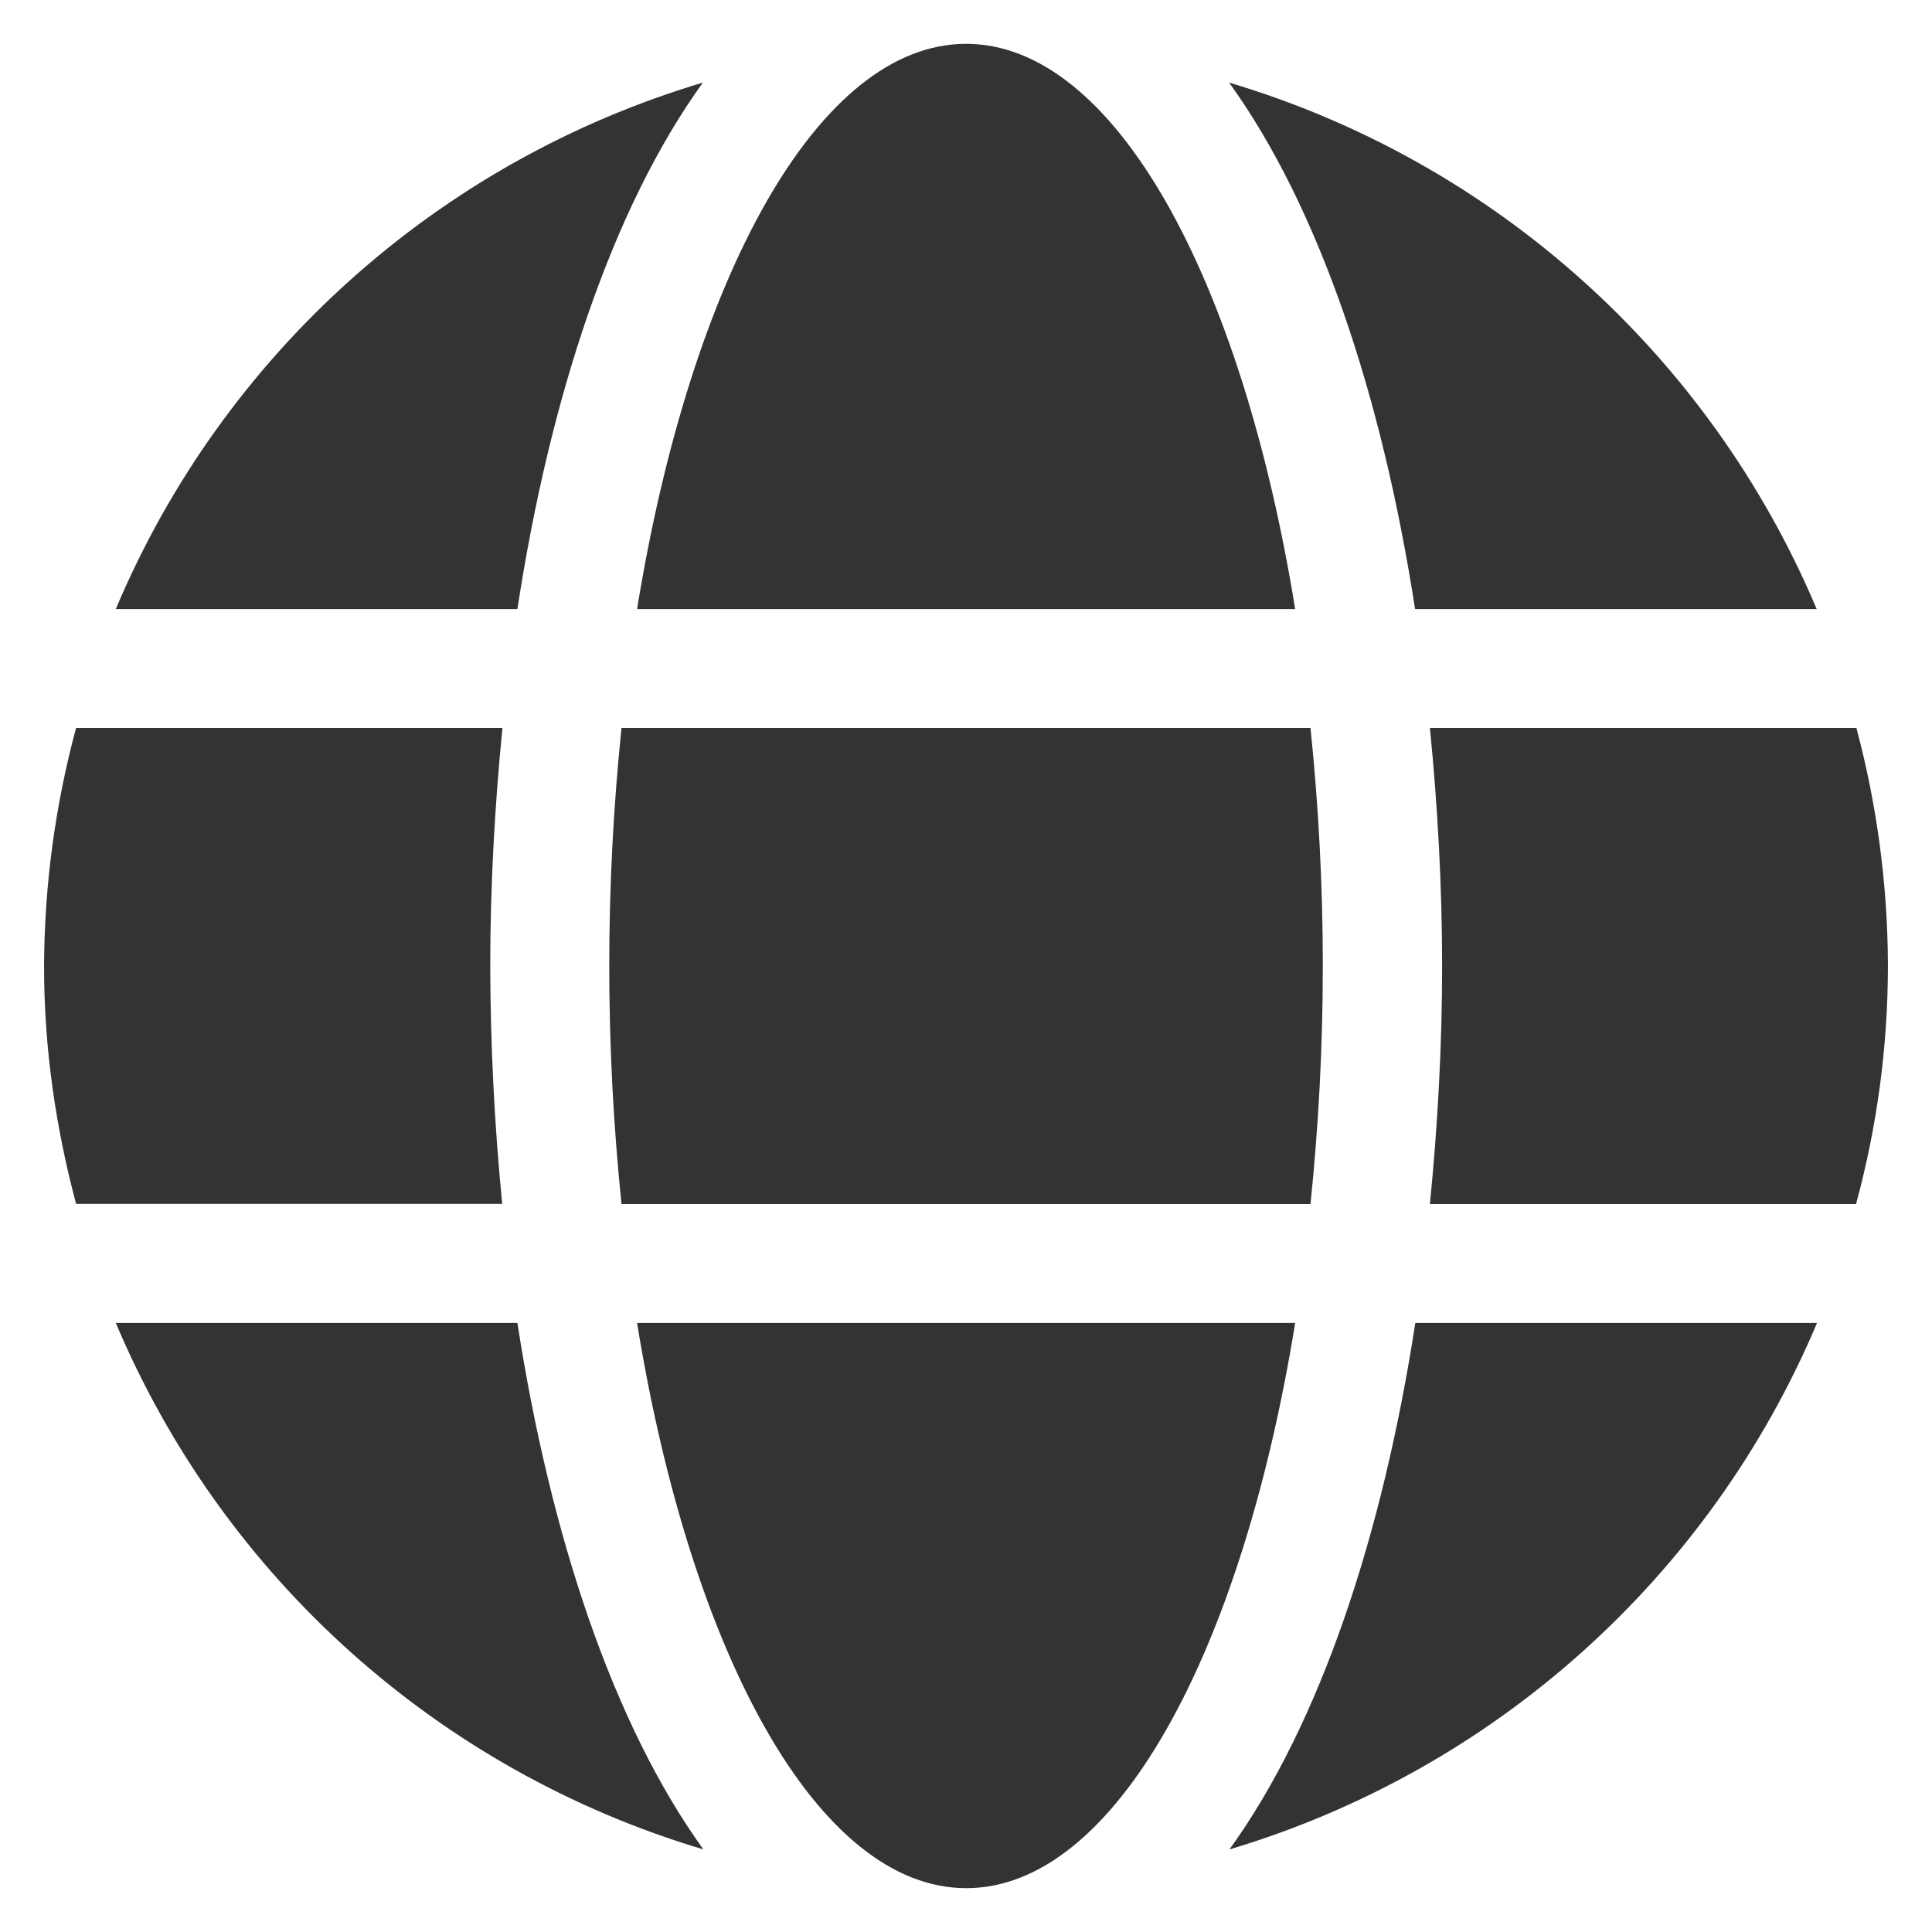
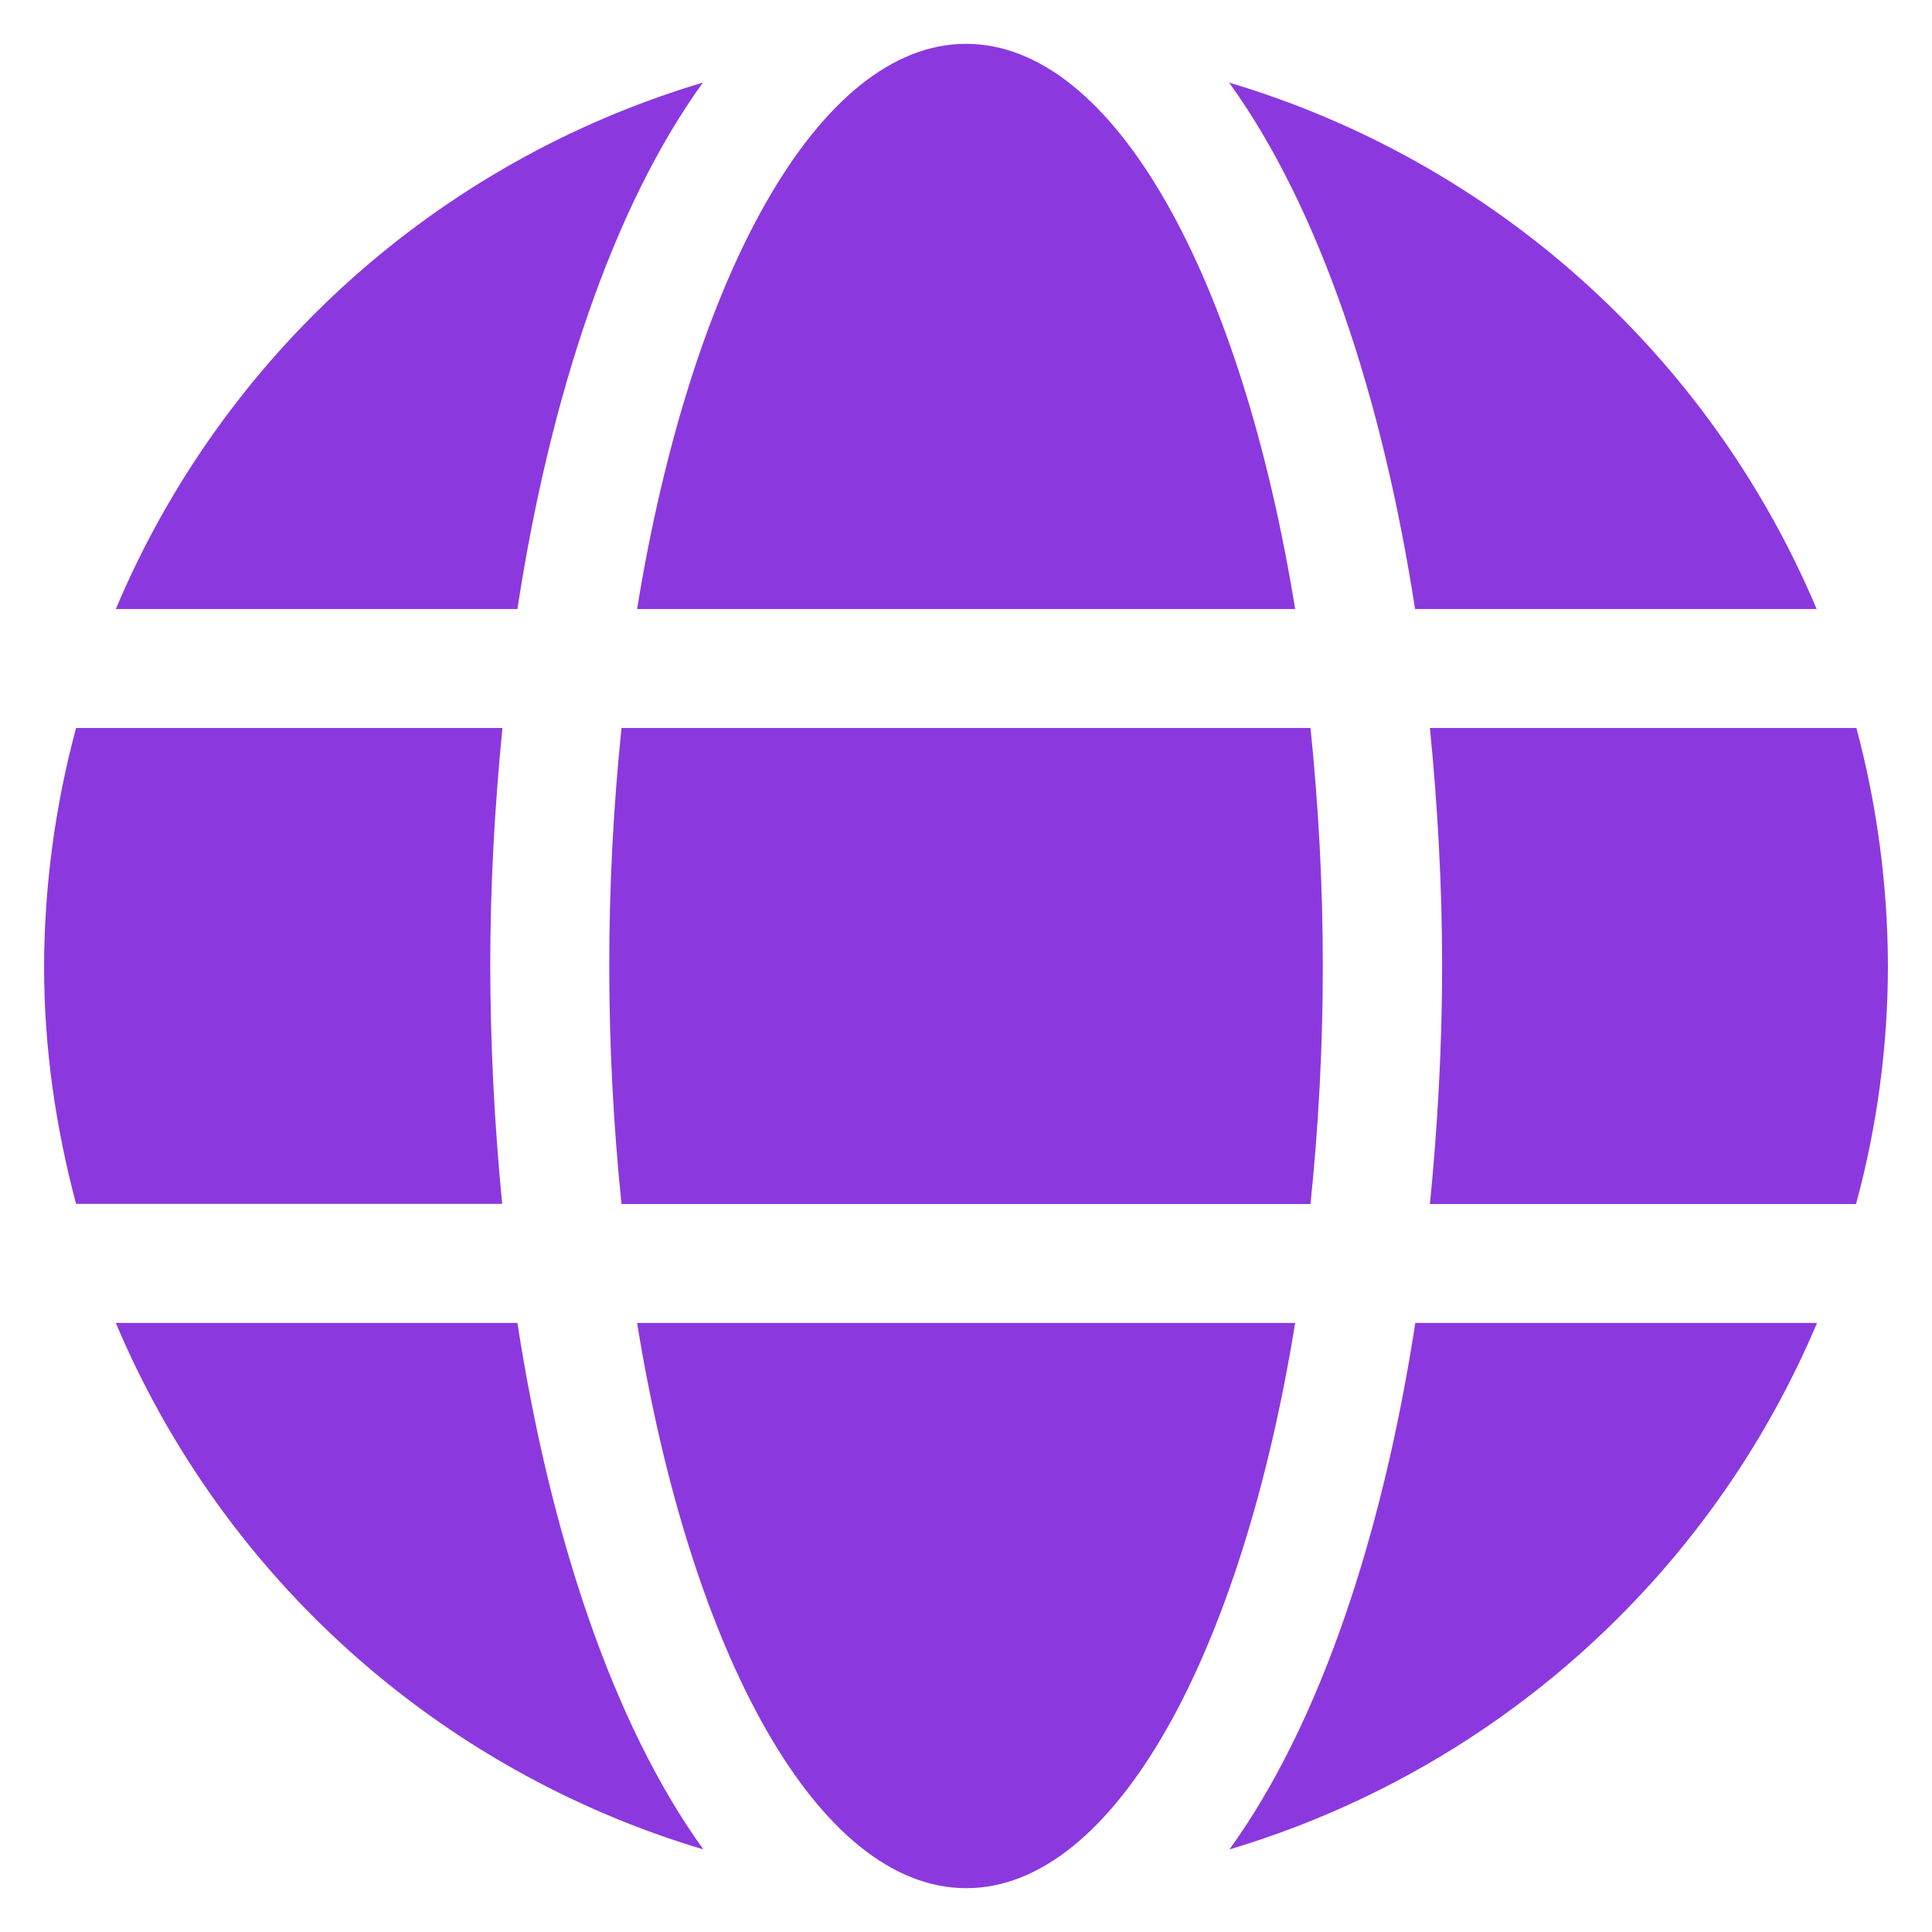
<svg xmlns="http://www.w3.org/2000/svg" t="1782823241581" class="icon" viewBox="0 0 1024 1024" version="1.1" p-id="18338" width="200" height="200">
-   <path d="M686.464 701.184h-348.8c28.544 175.936 96 299.52 174.4 299.584h0.064c78.464 0 145.856-123.648 174.336-299.584zM337.664 322.816h348.8C657.92 146.816 590.528 23.232 512.064 23.232c-78.4 0-145.792 123.584-174.4 299.584zM372.544 43.776a489.408 489.408 0 0 0-311.168 279.04h212.864c17.152-112.192 50.24-212.48 98.304-279.04zM266.176 638.08A1323.968 1323.968 0 0 1 259.84 512c0-42.368 2.368-84.736 6.464-126.144H40.32a491.136 491.136 0 0 0-16.96 125.76v0.768c0 43.584 6.272 85.504 16.96 125.696h225.856zM757.888 385.856c4.096 41.408 6.464 83.776 6.464 126.144 0 42.368-2.368 84.8-6.464 126.144h225.856a482.368 482.368 0 0 0 16.896-125.696v-0.896a492.992 492.992 0 0 0-16.704-125.696h-226.048zM61.376 701.184a489.856 489.856 0 0 0 311.424 279.04c-48.064-66.624-81.216-166.912-98.56-279.04H61.376zM962.88 322.816a489.856 489.856 0 0 0-311.424-279.04c48.064 66.56 81.216 166.848 98.56 279.04h212.864zM651.648 980.224a490.432 490.432 0 0 0 311.424-279.04h-212.928c-17.28 112.128-50.368 212.416-98.496 279.04zM701.12 512c0-43.776-2.368-85.696-6.528-126.144H329.408a1229.056 1229.056 0 0 0 0 252.288h365.184c4.16-40.384 6.528-82.368 6.528-126.144z" fill="#333333" p-id="18339" />
+   <path d="M686.464 701.184h-348.8c28.544 175.936 96 299.52 174.4 299.584h0.064c78.464 0 145.856-123.648 174.336-299.584zM337.664 322.816h348.8C657.92 146.816 590.528 23.232 512.064 23.232c-78.4 0-145.792 123.584-174.4 299.584zM372.544 43.776a489.408 489.408 0 0 0-311.168 279.04h212.864c17.152-112.192 50.24-212.48 98.304-279.04zM266.176 638.08A1323.968 1323.968 0 0 1 259.84 512c0-42.368 2.368-84.736 6.464-126.144H40.32a491.136 491.136 0 0 0-16.96 125.76v0.768c0 43.584 6.272 85.504 16.96 125.696h225.856zM757.888 385.856c4.096 41.408 6.464 83.776 6.464 126.144 0 42.368-2.368 84.8-6.464 126.144h225.856a482.368 482.368 0 0 0 16.896-125.696v-0.896a492.992 492.992 0 0 0-16.704-125.696h-226.048zM61.376 701.184a489.856 489.856 0 0 0 311.424 279.04c-48.064-66.624-81.216-166.912-98.56-279.04H61.376zM962.88 322.816a489.856 489.856 0 0 0-311.424-279.04c48.064 66.56 81.216 166.848 98.56 279.04h212.864zM651.648 980.224a490.432 490.432 0 0 0 311.424-279.04h-212.928c-17.28 112.128-50.368 212.416-98.496 279.04zM701.12 512c0-43.776-2.368-85.696-6.528-126.144H329.408a1229.056 1229.056 0 0 0 0 252.288h365.184c4.16-40.384 6.528-82.368 6.528-126.144z" fill="#8b39df" p-id="18339" />
</svg>
